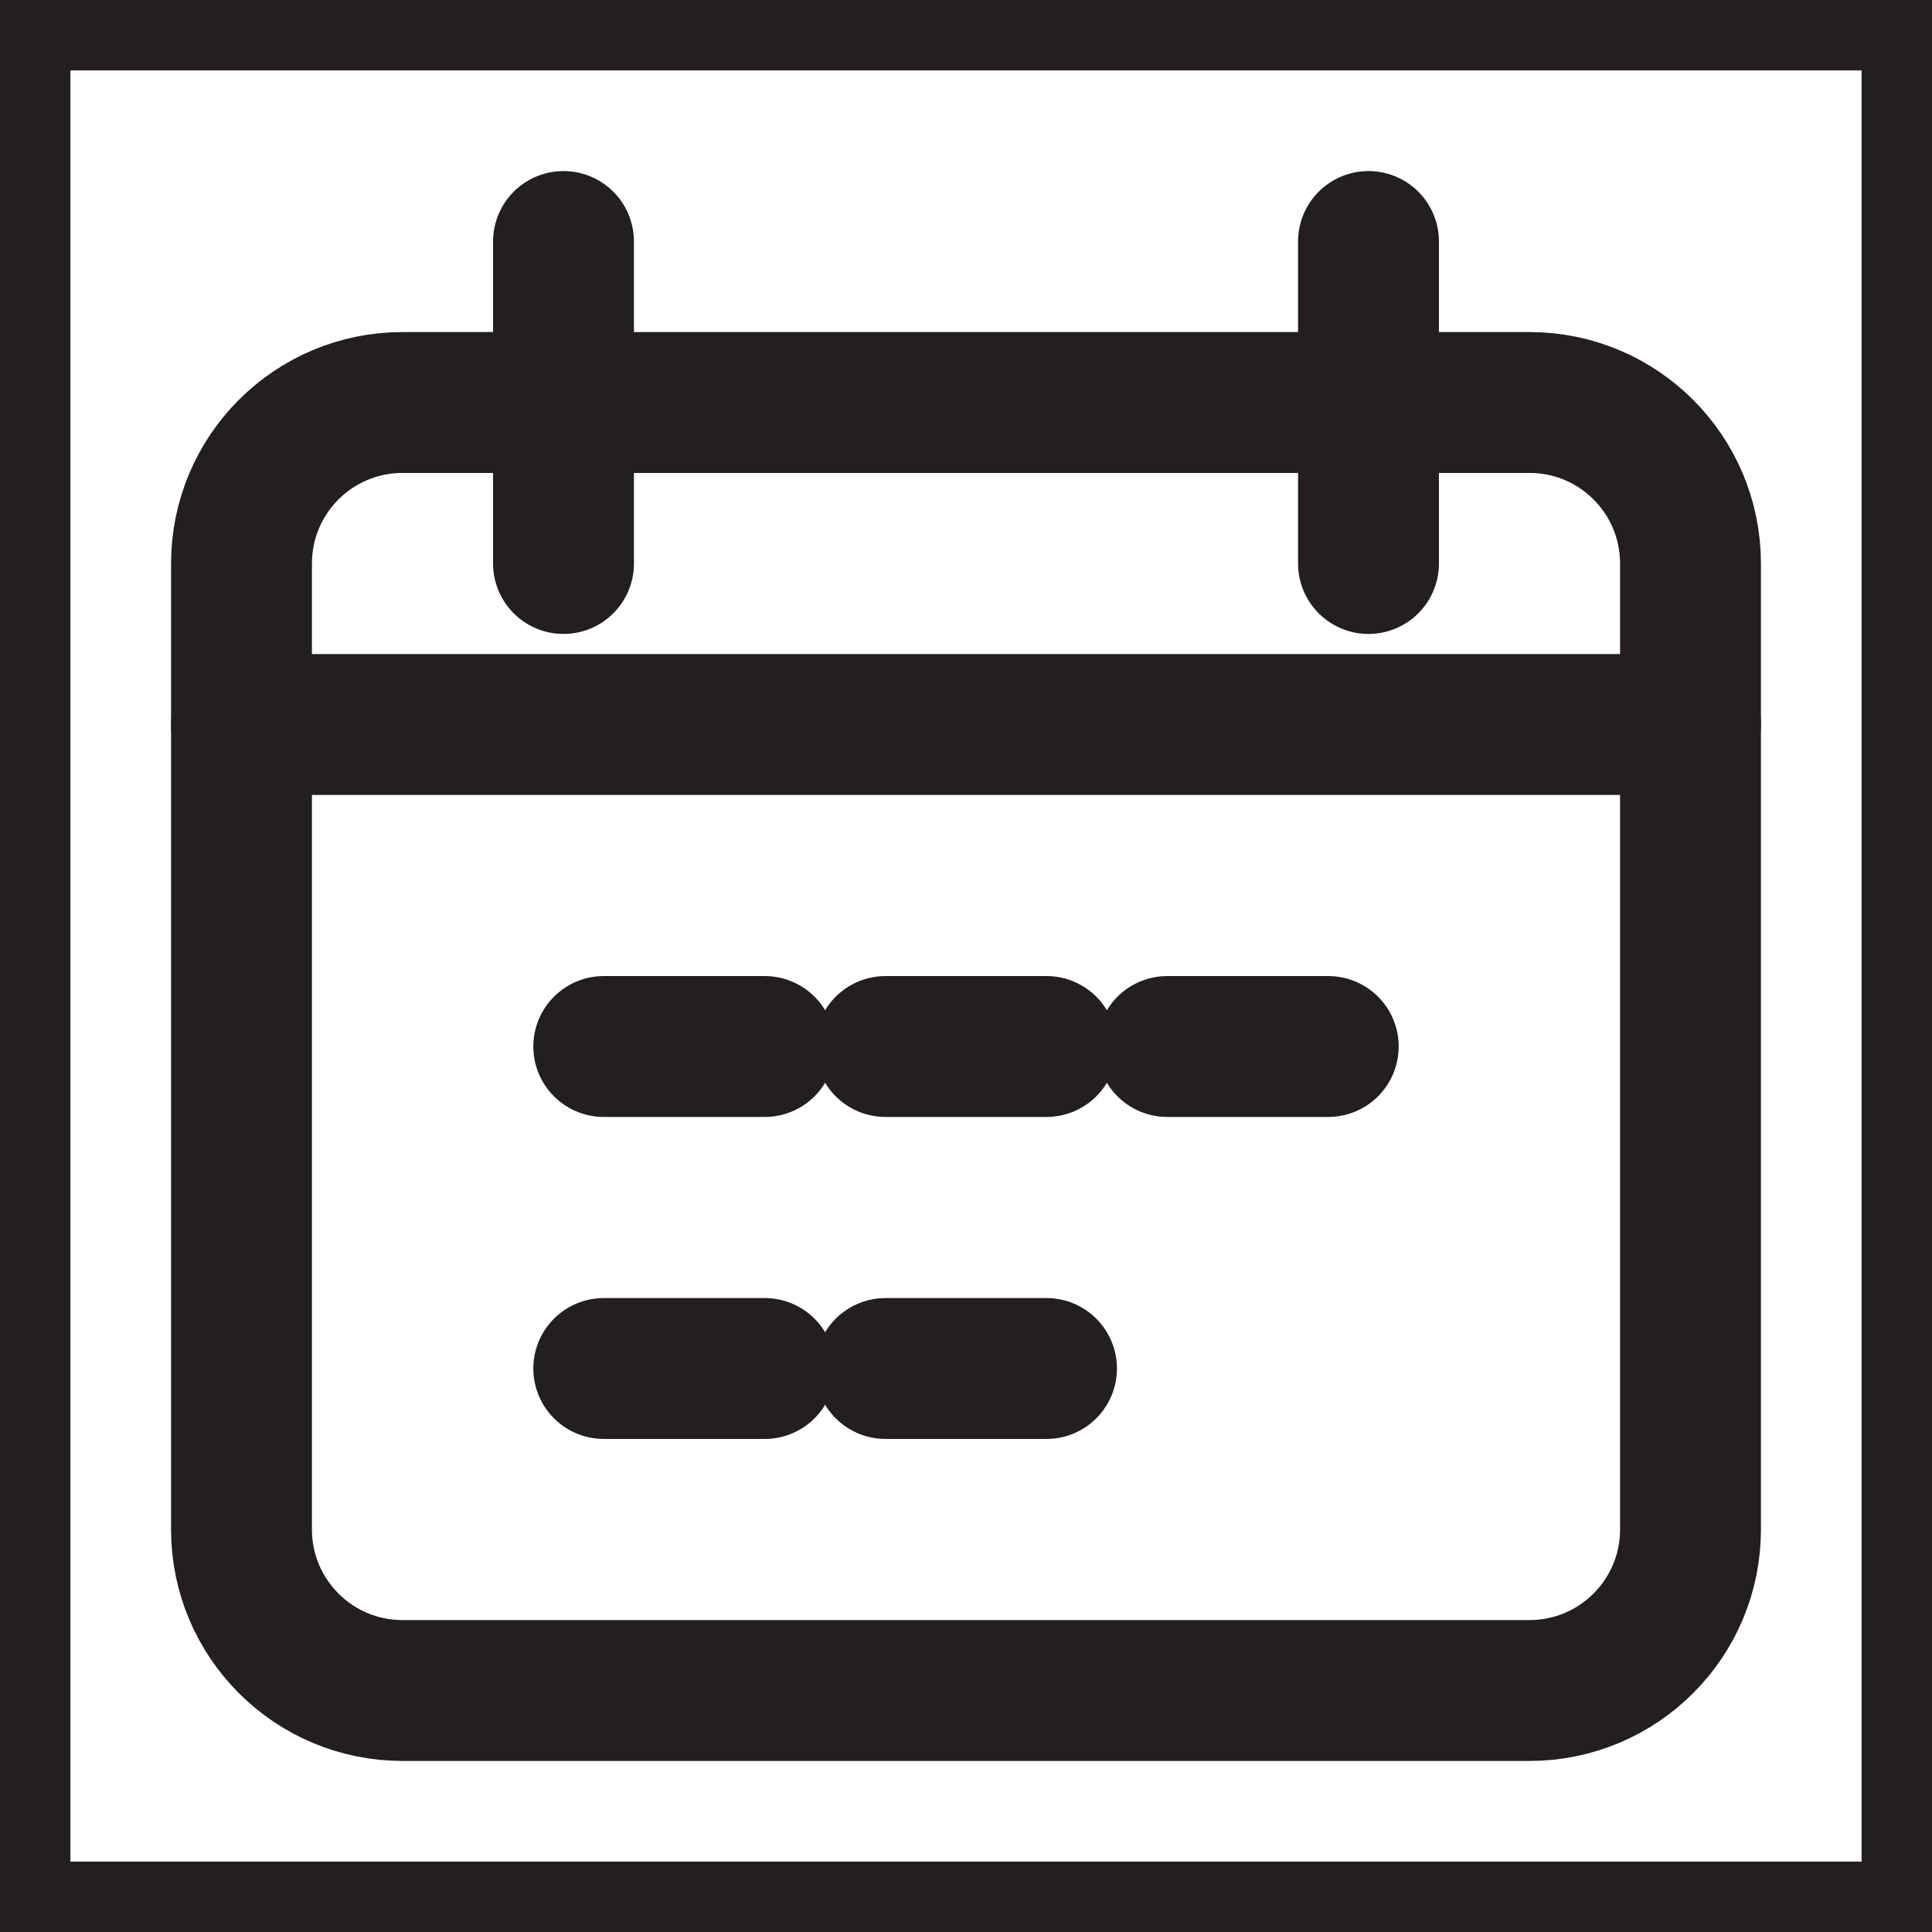
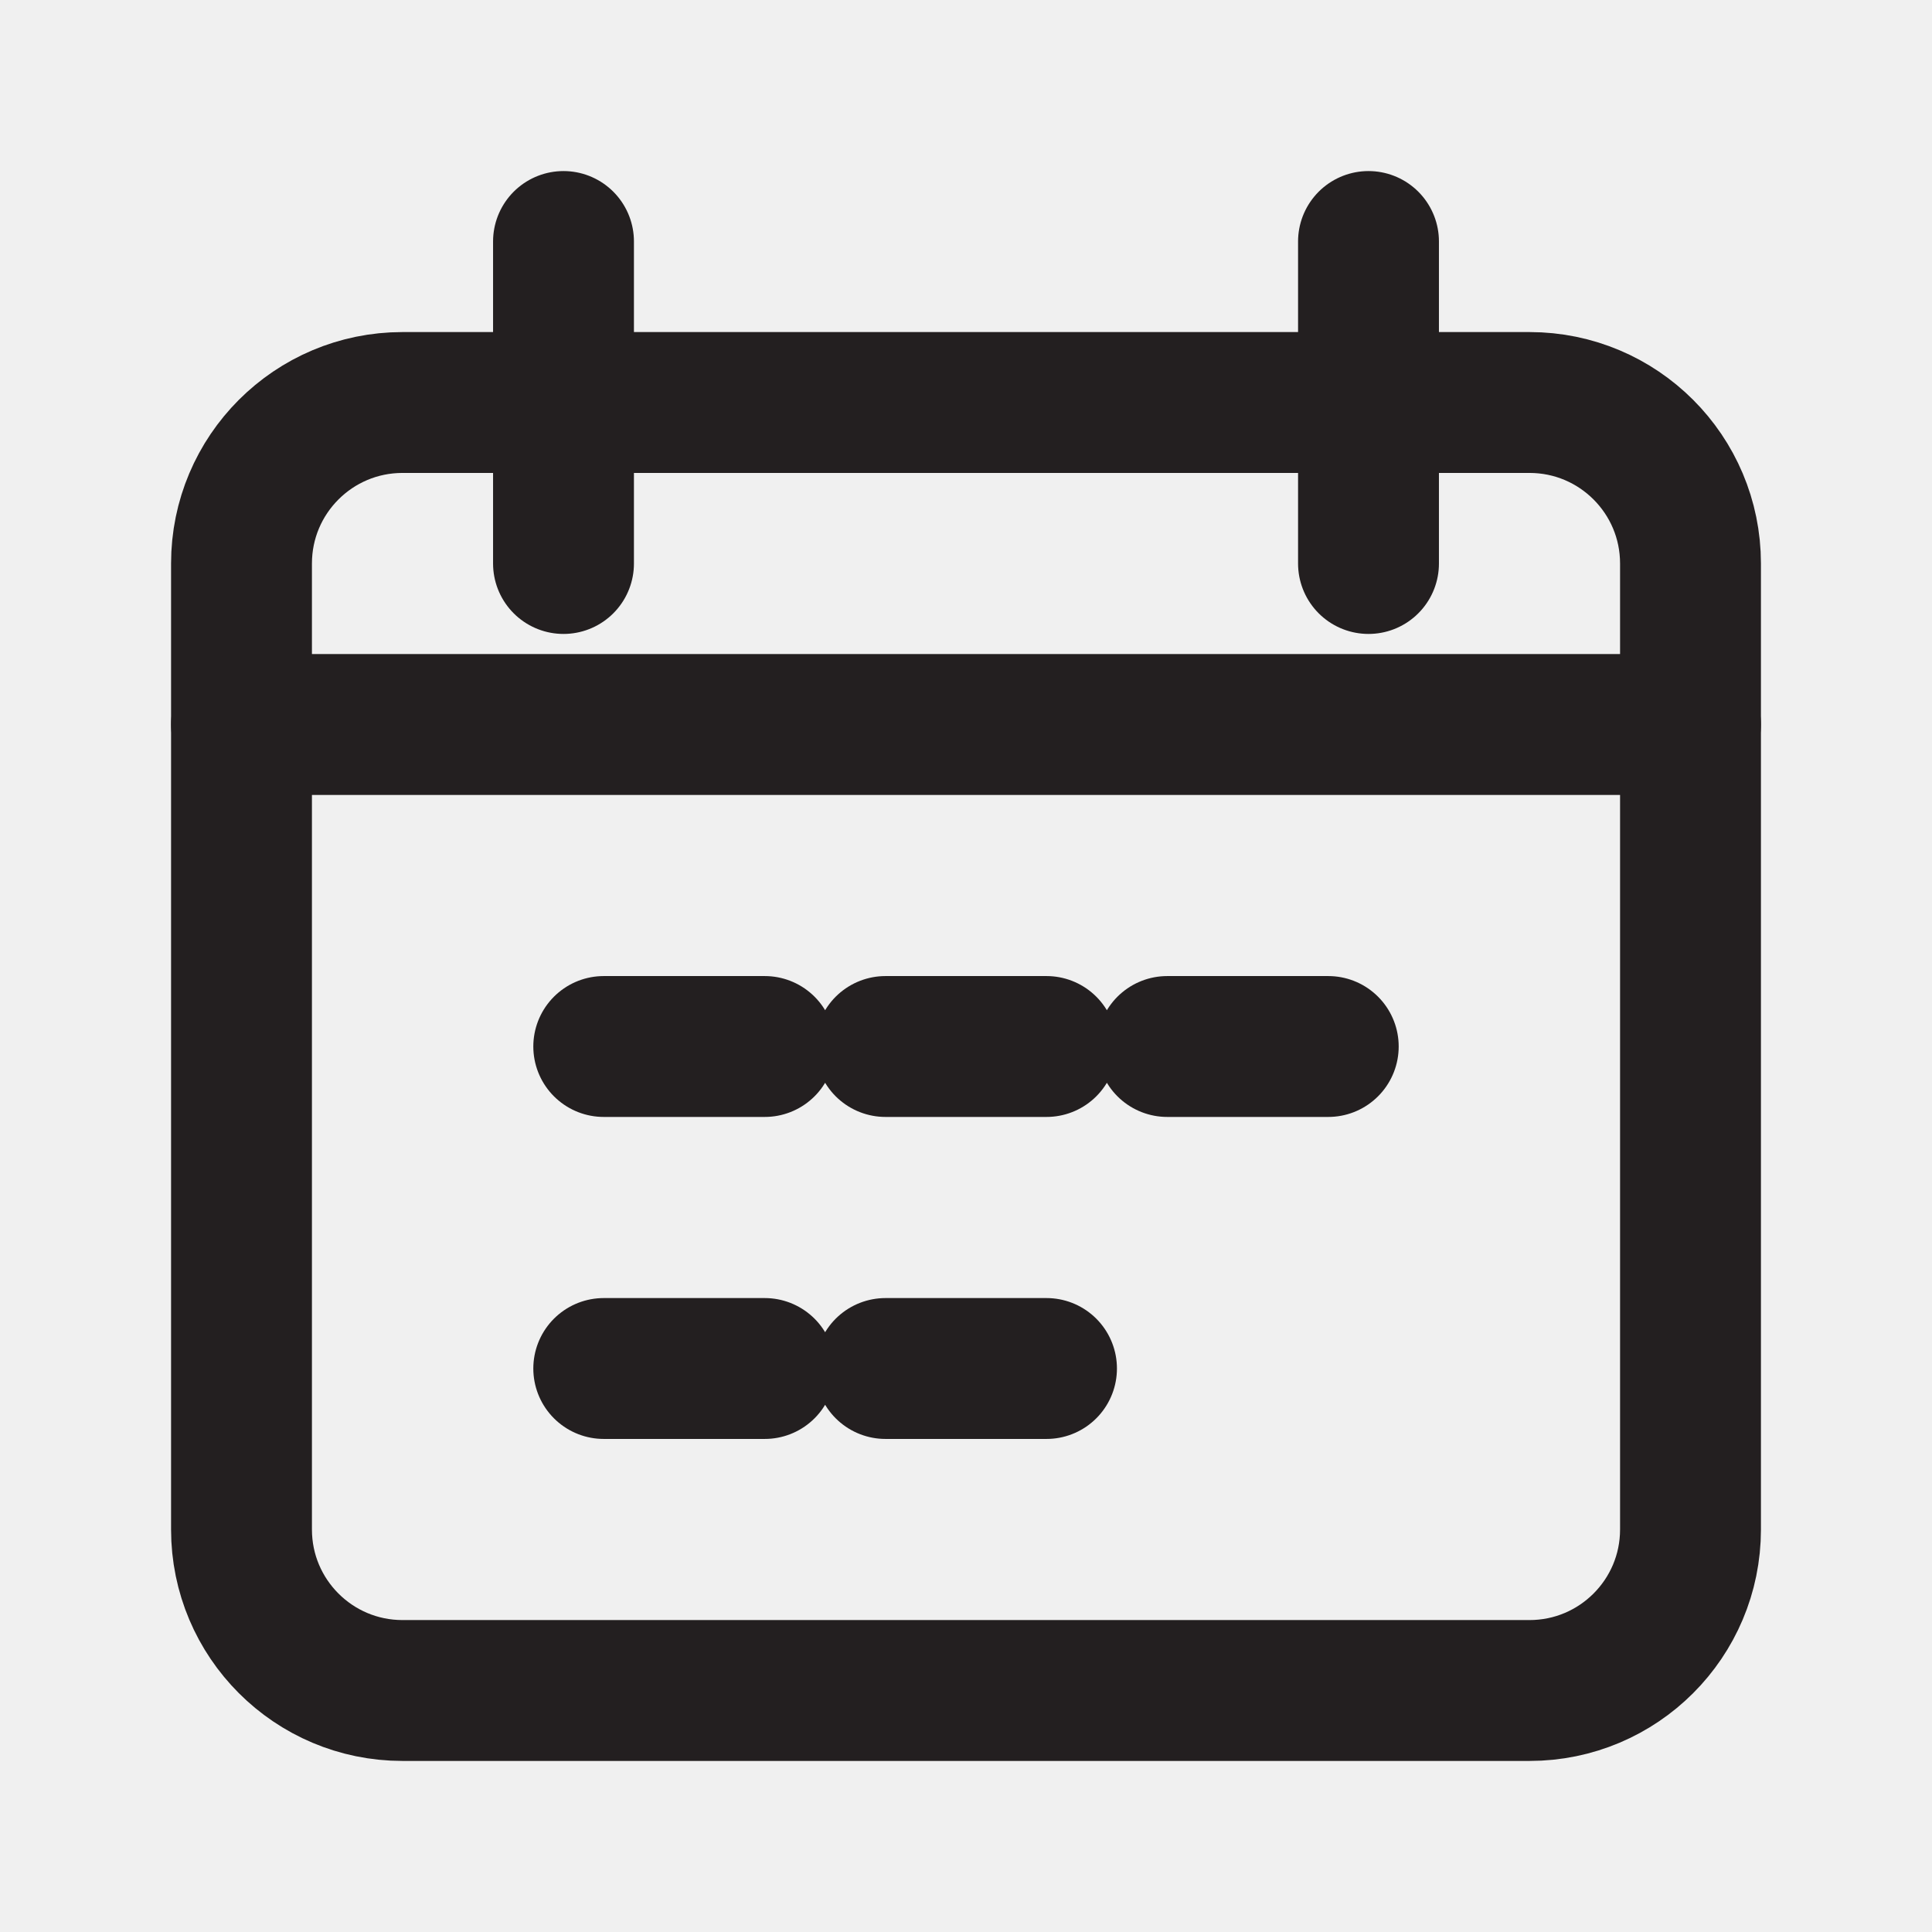
<svg xmlns="http://www.w3.org/2000/svg" viewBox="0 0 24 24" width="24" height="24" fill="none" stroke="#231F20" stroke-width="1.75" stroke-linecap="round" stroke-linejoin="round">
-   <rect id="bg" width="24" height="24" fill="#FFFFFF" />
  <path d="M5 5h14a2 2 0 0 1 2 2v12a2 2 0 0 1-2 2H5a2 2 0 0 1-2-2V7a2 2 0 0 1 2-2Z" />
  <path d="M7 3v4M17 3v4M3 9h18" />
  <path d="M7.5 13h2M11 13h2M14.5 13h2" />
  <path d="M7.5 17h2M11 17h2" />
</svg>
